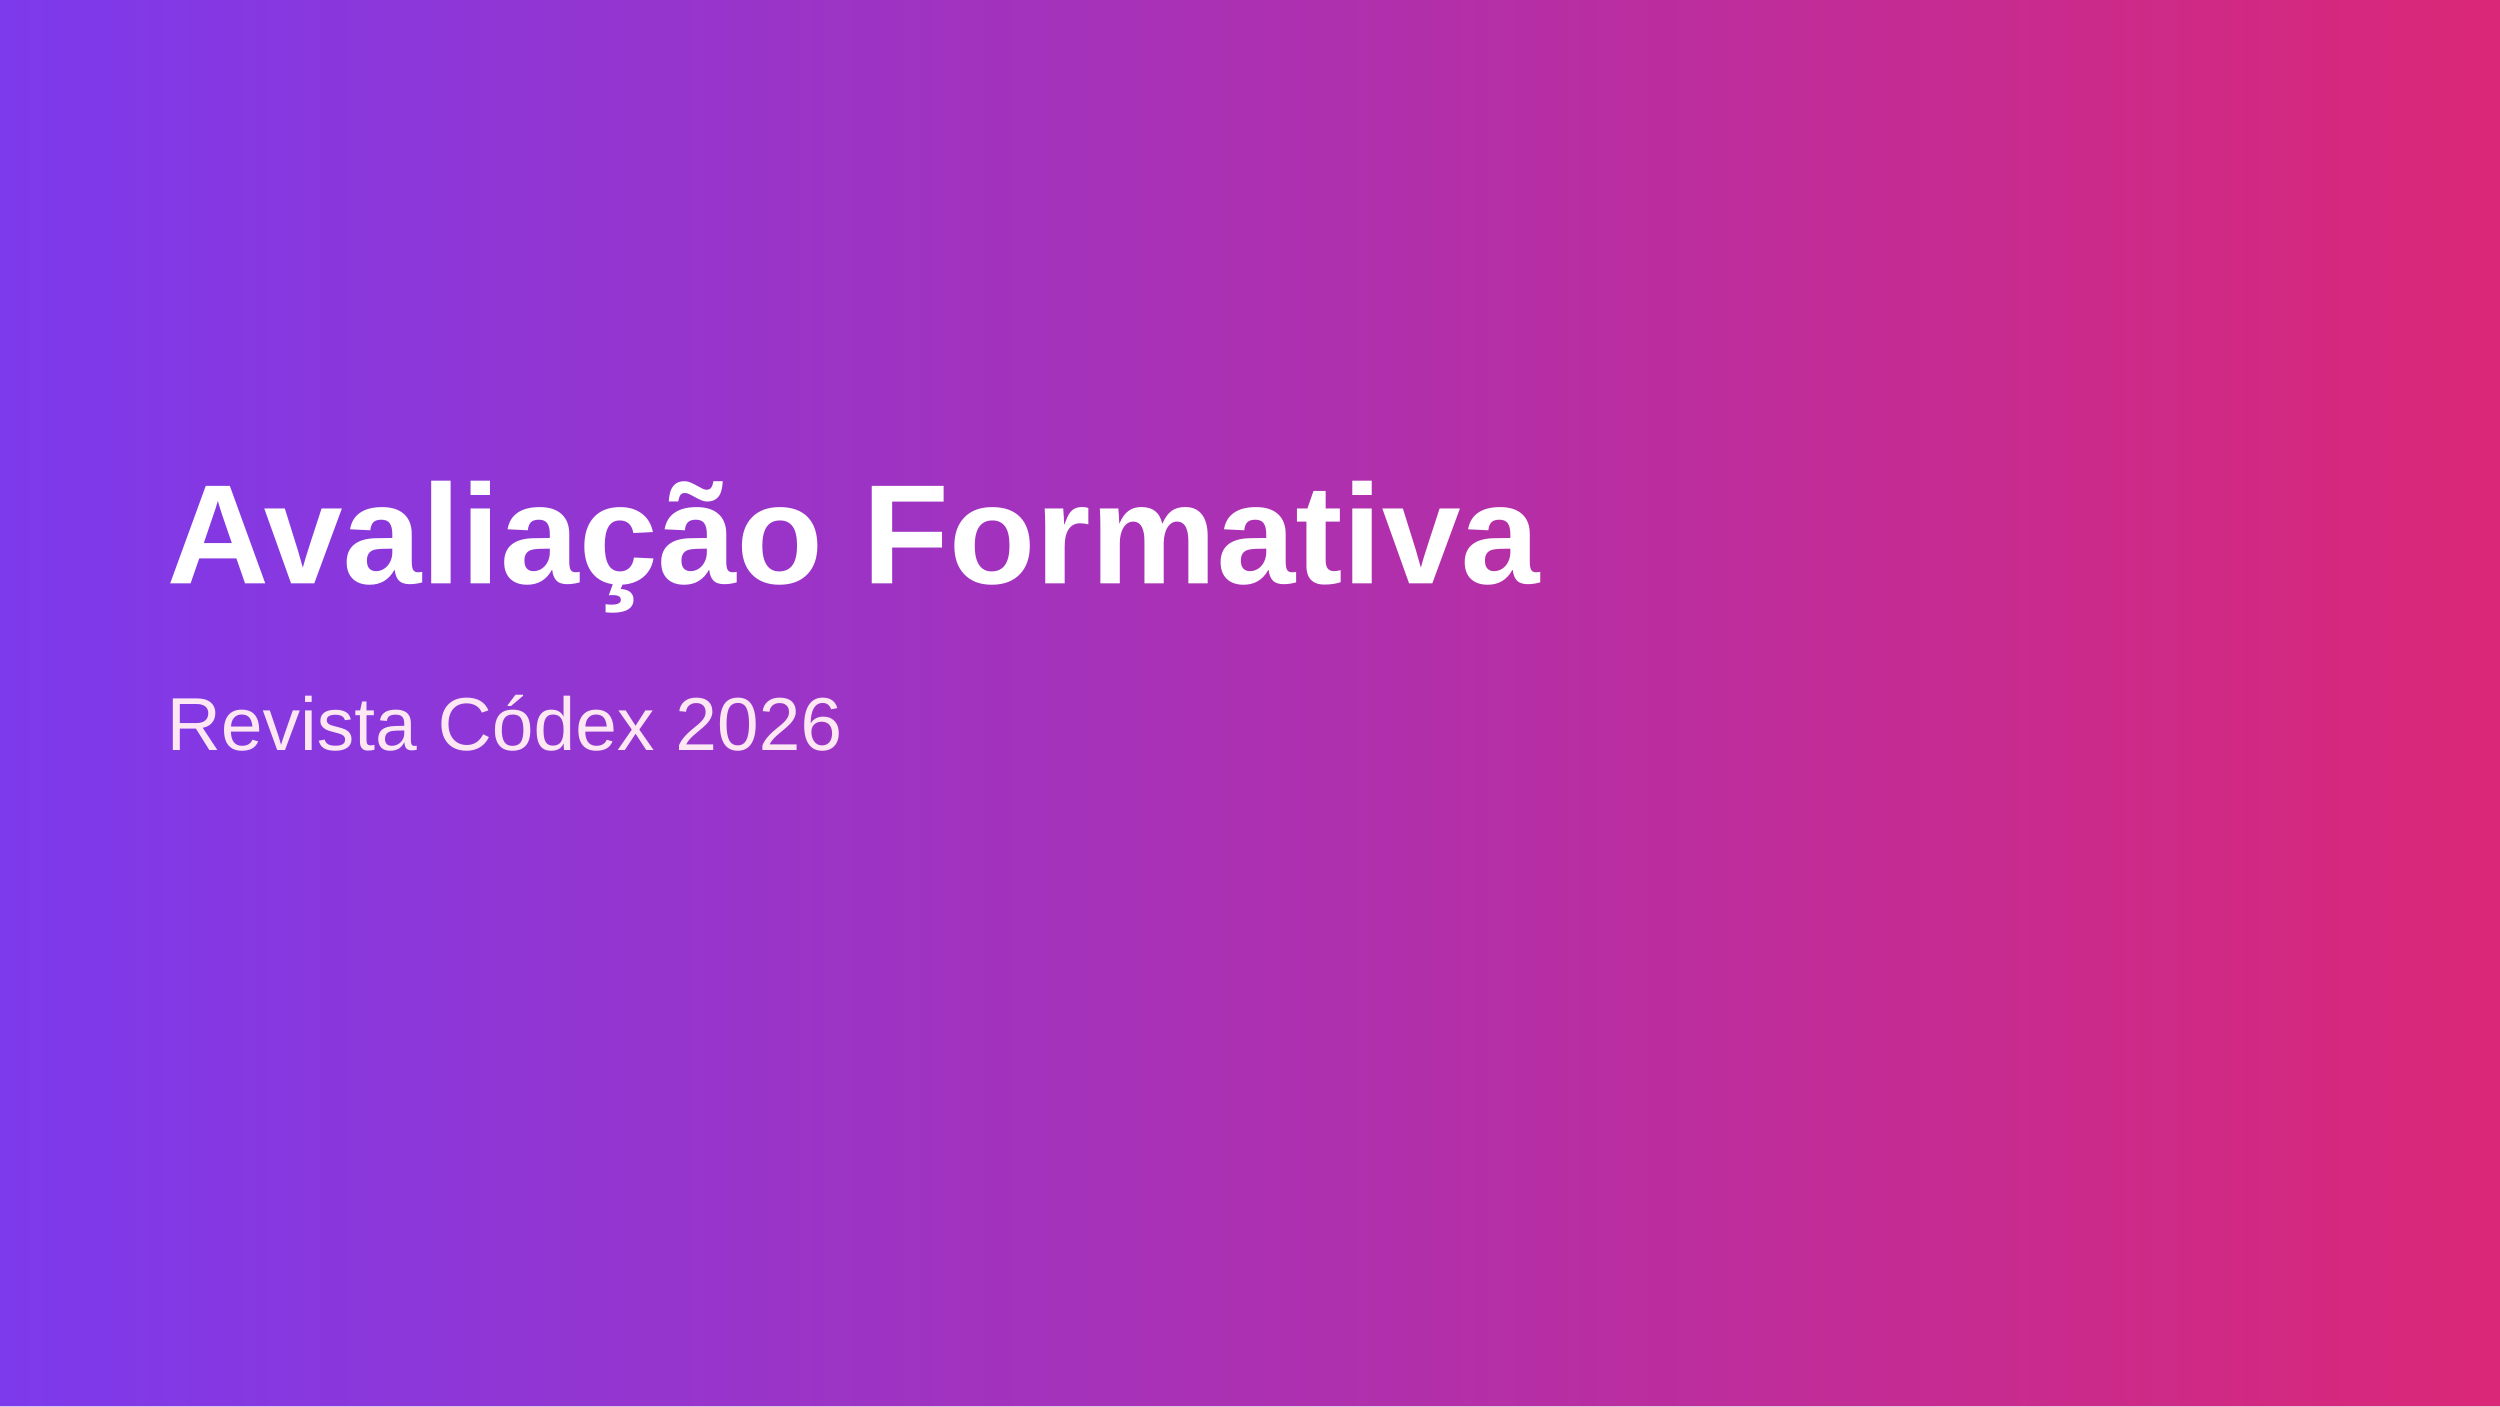
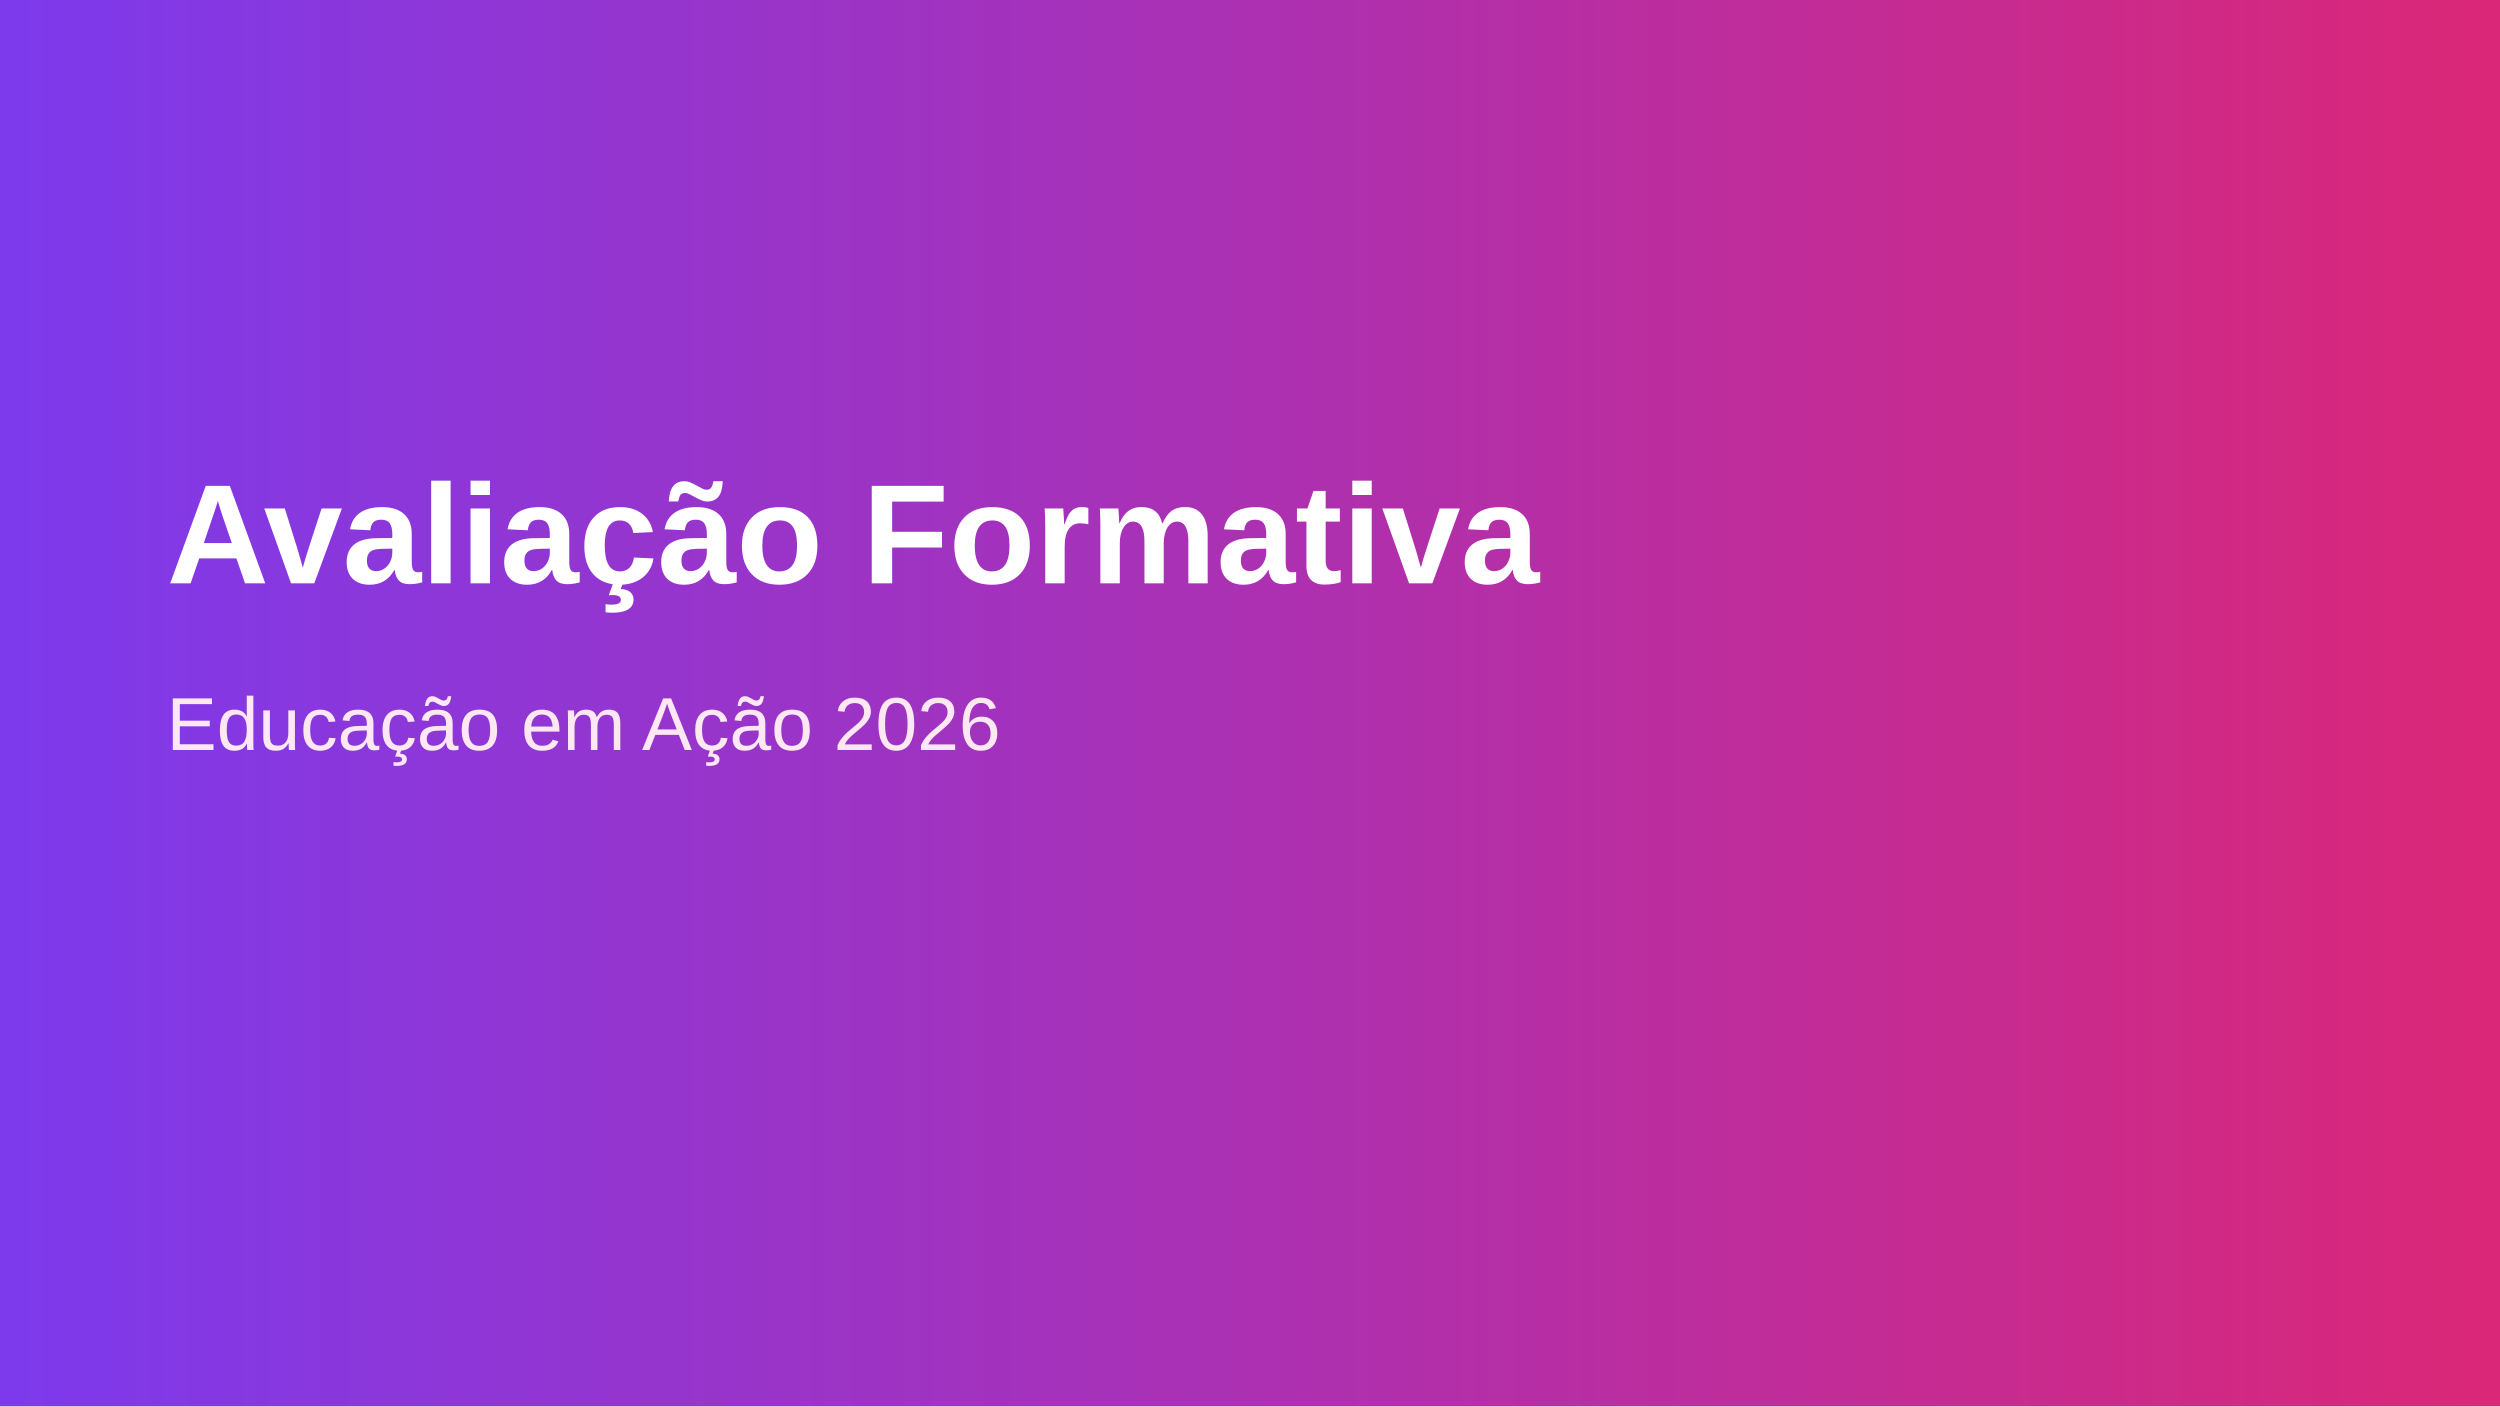
<svg xmlns="http://www.w3.org/2000/svg" viewBox="0 0 1200 675">
  <defs>
    <linearGradient id="g3" x1="0" x2="1">
      <stop stop-color="#7c3aed" />
      <stop offset="1" stop-color="#db2777" />
    </linearGradient>
  </defs>
  <rect width="1200" height="675" fill="url(#g3)" />
  <text x="80" y="280" fill="white" font-size="68" font-family="Arial" font-weight="700">Avaliação Formativa</text>
-   <text x="80" y="360" fill="#fce7f3" font-size="36" font-family="Arial">Revista Códex 2026</text>
+   <text x="80" y="360" fill="#fce7f3" font-size="36" font-family="Arial">Educação em Ação 2026</text>
</svg>
